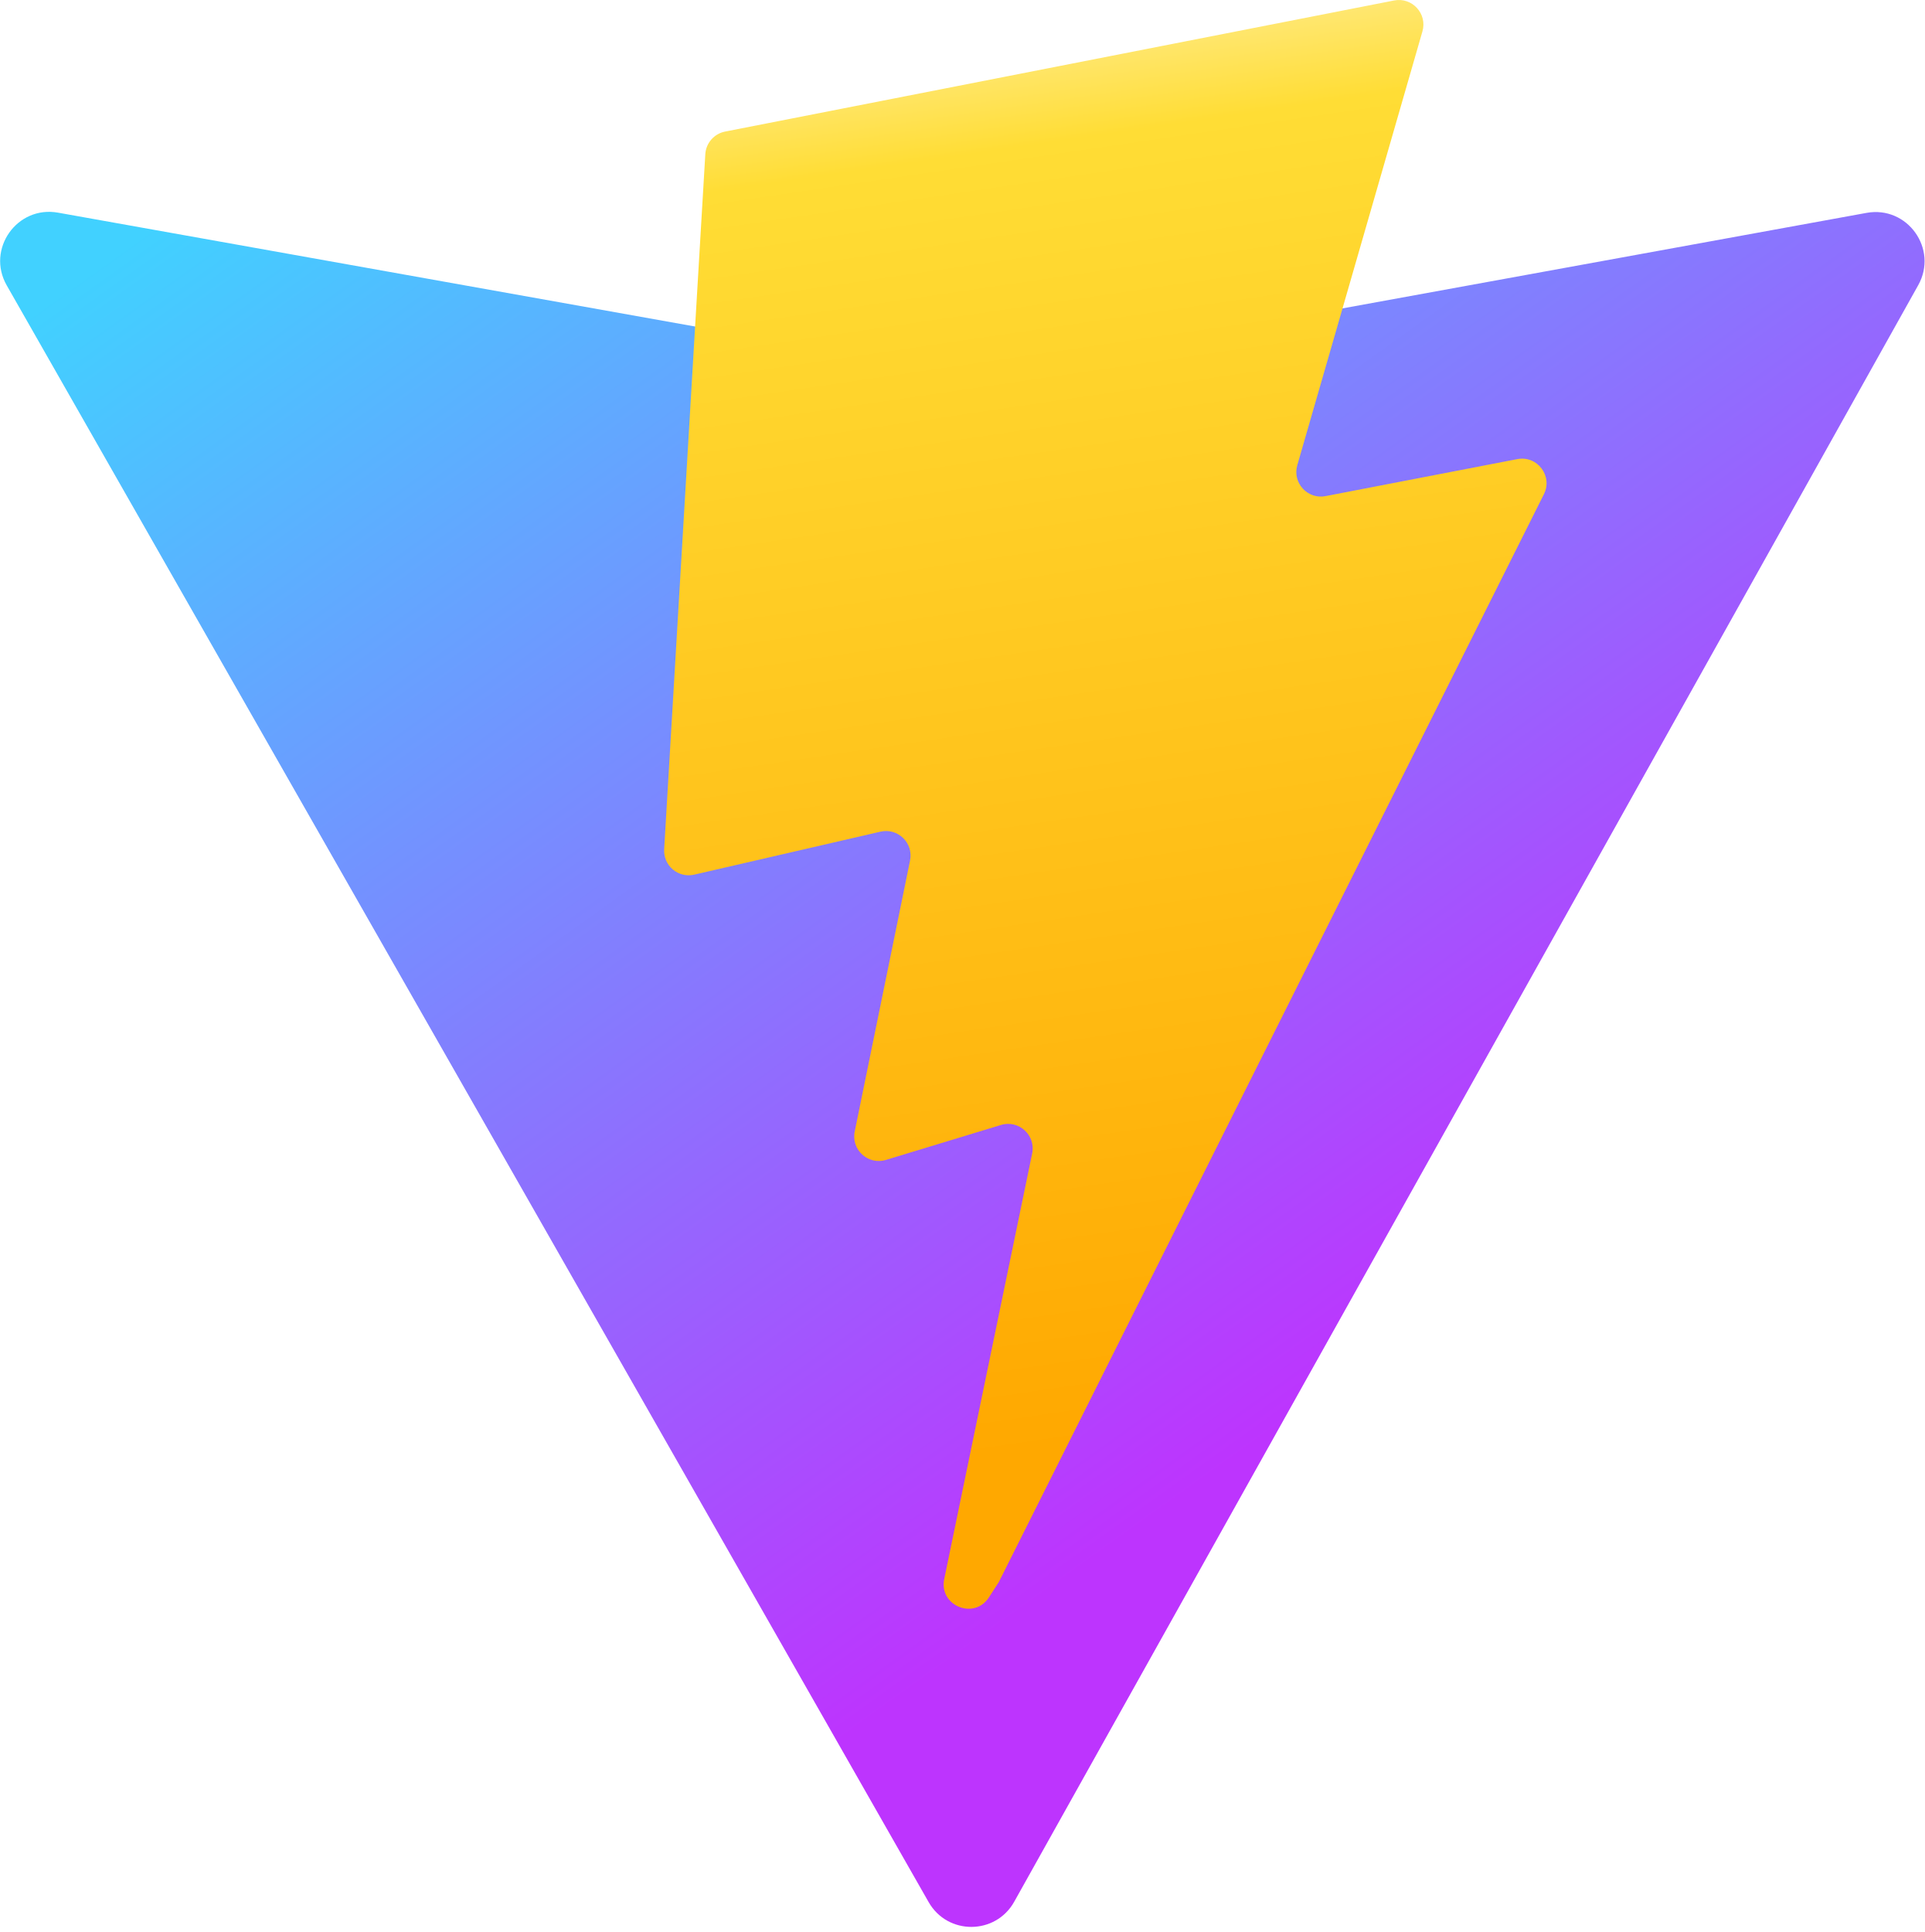
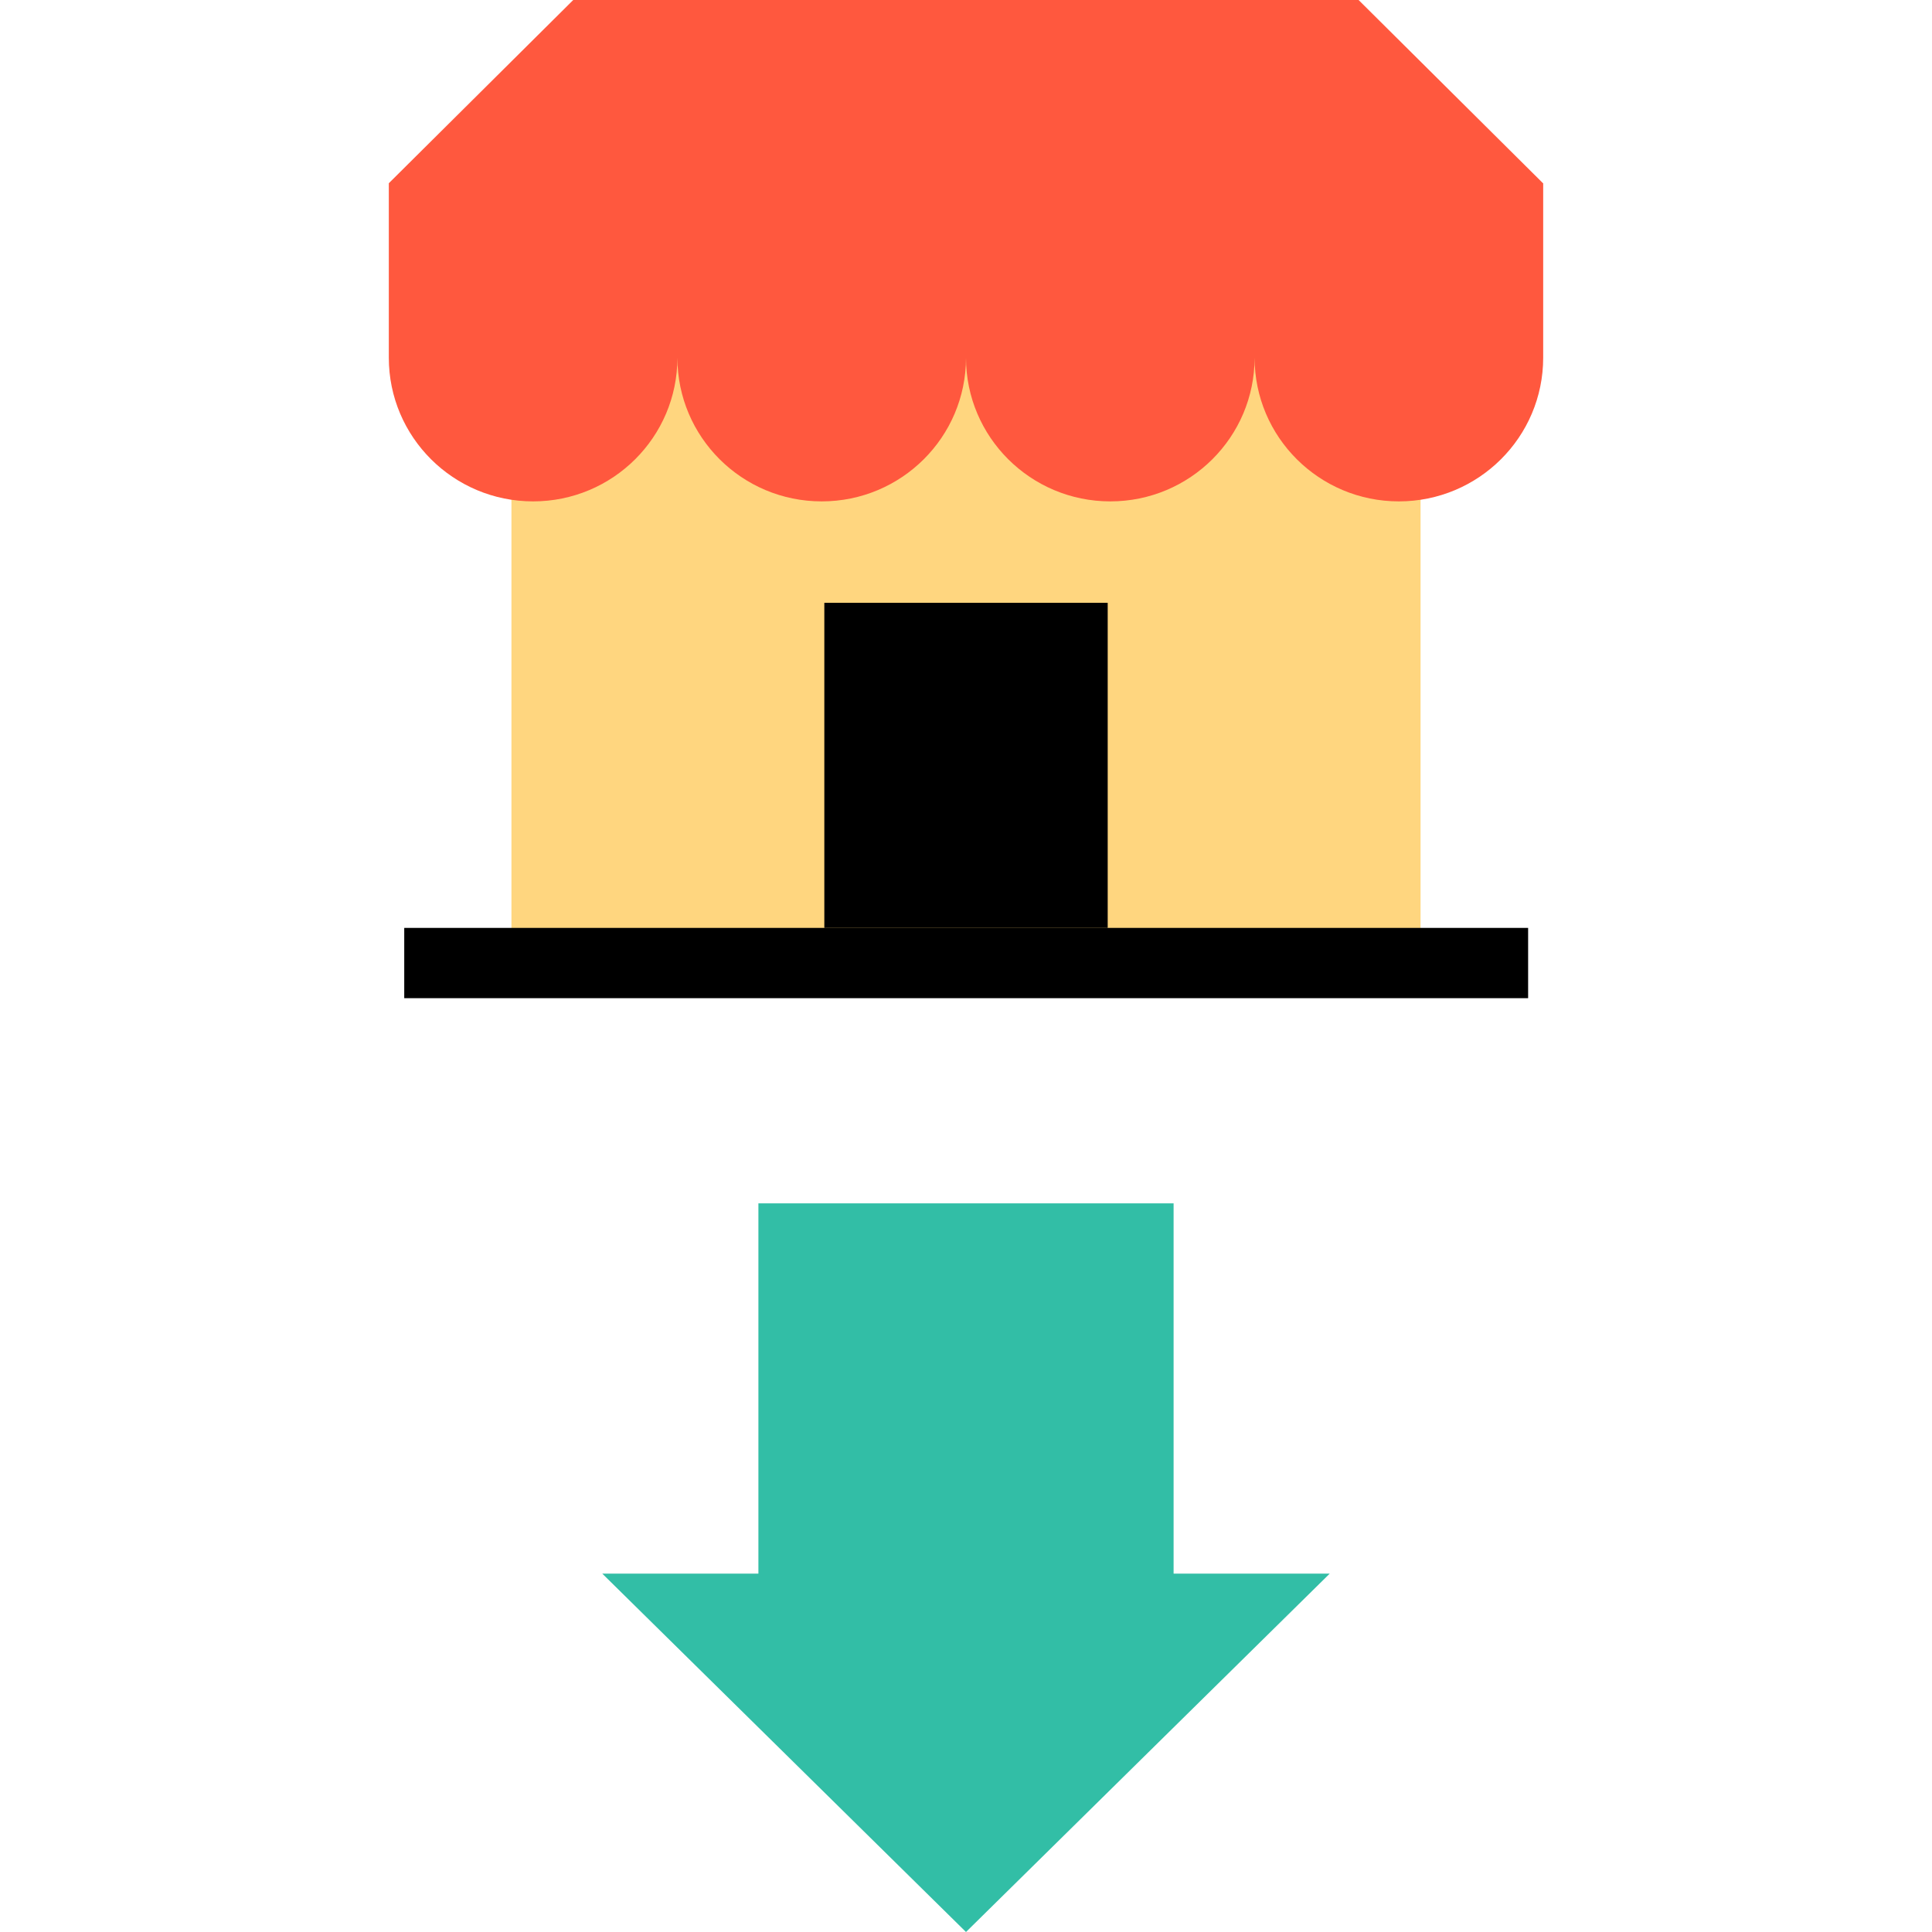
- <svg xmlns="http://www.w3.org/2000/svg" aria-hidden="true" role="img" class="iconify iconify--logos" width="31.88" height="32" preserveAspectRatio="xMidYMid meet" viewBox="0 0 256 257">
-   <defs>
-     <linearGradient id="IconifyId1813088fe1fbc01fb466" x1="-.828%" x2="57.636%" y1="7.652%" y2="78.411%">
-       <stop offset="0%" stop-color="#41D1FF" />
-       <stop offset="100%" stop-color="#BD34FE" />
-     </linearGradient>
-     <linearGradient id="IconifyId1813088fe1fbc01fb467" x1="43.376%" x2="50.316%" y1="2.242%" y2="89.03%">
-       <stop offset="0%" stop-color="#FFEA83" />
-       <stop offset="8.333%" stop-color="#FFDD35" />
-       <stop offset="100%" stop-color="#FFA800" />
-     </linearGradient>
-   </defs>
-   <path fill="url(#IconifyId1813088fe1fbc01fb466)" d="M255.153 37.938L134.897 252.976c-2.483 4.44-8.862 4.466-11.382.048L.875 37.958c-2.746-4.814 1.371-10.646 6.827-9.67l120.385 21.517a6.537 6.537 0 0 0 2.322-.004l117.867-21.483c5.438-.991 9.574 4.796 6.877 9.62Z" />
-   <path fill="url(#IconifyId1813088fe1fbc01fb467)" d="M185.432.063L96.44 17.501a3.268 3.268 0 0 0-2.634 3.014l-5.474 92.456a3.268 3.268 0 0 0 3.997 3.378l24.777-5.718c2.318-.535 4.413 1.507 3.936 3.838l-7.361 36.047c-.495 2.426 1.782 4.5 4.151 3.78l15.304-4.649c2.372-.72 4.652 1.36 4.15 3.788l-11.698 56.621c-.732 3.542 3.979 5.473 5.943 2.437l1.313-2.028l72.516-144.72c1.215-2.423-.88-5.186-3.54-4.672l-25.505 4.922c-2.396.462-4.435-1.77-3.759-4.114l16.646-57.705c.677-2.35-1.37-4.583-3.769-4.113Z" />
+ <svg xmlns="http://www.w3.org/2000/svg" version="1.1" id="Layer_1" viewBox="0 0 512 512" xml:space="preserve">
+   <path style="fill:#FFD67F;" d="M376.464,81.168V255.04l-240.928,0.184V81.168" />
+   <rect x="107.128" y="245.904" width="297.84" height="18.624" />
+   <rect x="218.456" y="159.752" width="75.096" height="86.152" />
+   <polygon style="fill:#32BEA6;" points="159.616,417.032 256,512 352.384,417.032 311.016,417.032 311.016,318.896 200.984,318.896   200.984,417.032 " />
+   <path style="fill:#FF583E;" d="M408.912,48.56L360.04,0H255.752h-12.984h-90.856L103.04,48.56v46.232  c0,21.032,17.12,38.08,38.24,38.08s38.24-17.048,38.24-38.08c0,21.032,17.12,38.08,38.24,38.08S256,115.824,256,94.792  c0,21.032,17.12,38.08,38.24,38.08s38.24-17.048,38.24-38.08c0,21.032,17.12,38.08,38.24,38.08s38.24-17.048,38.24-38.08V48.56  H408.912z" />
</svg>
